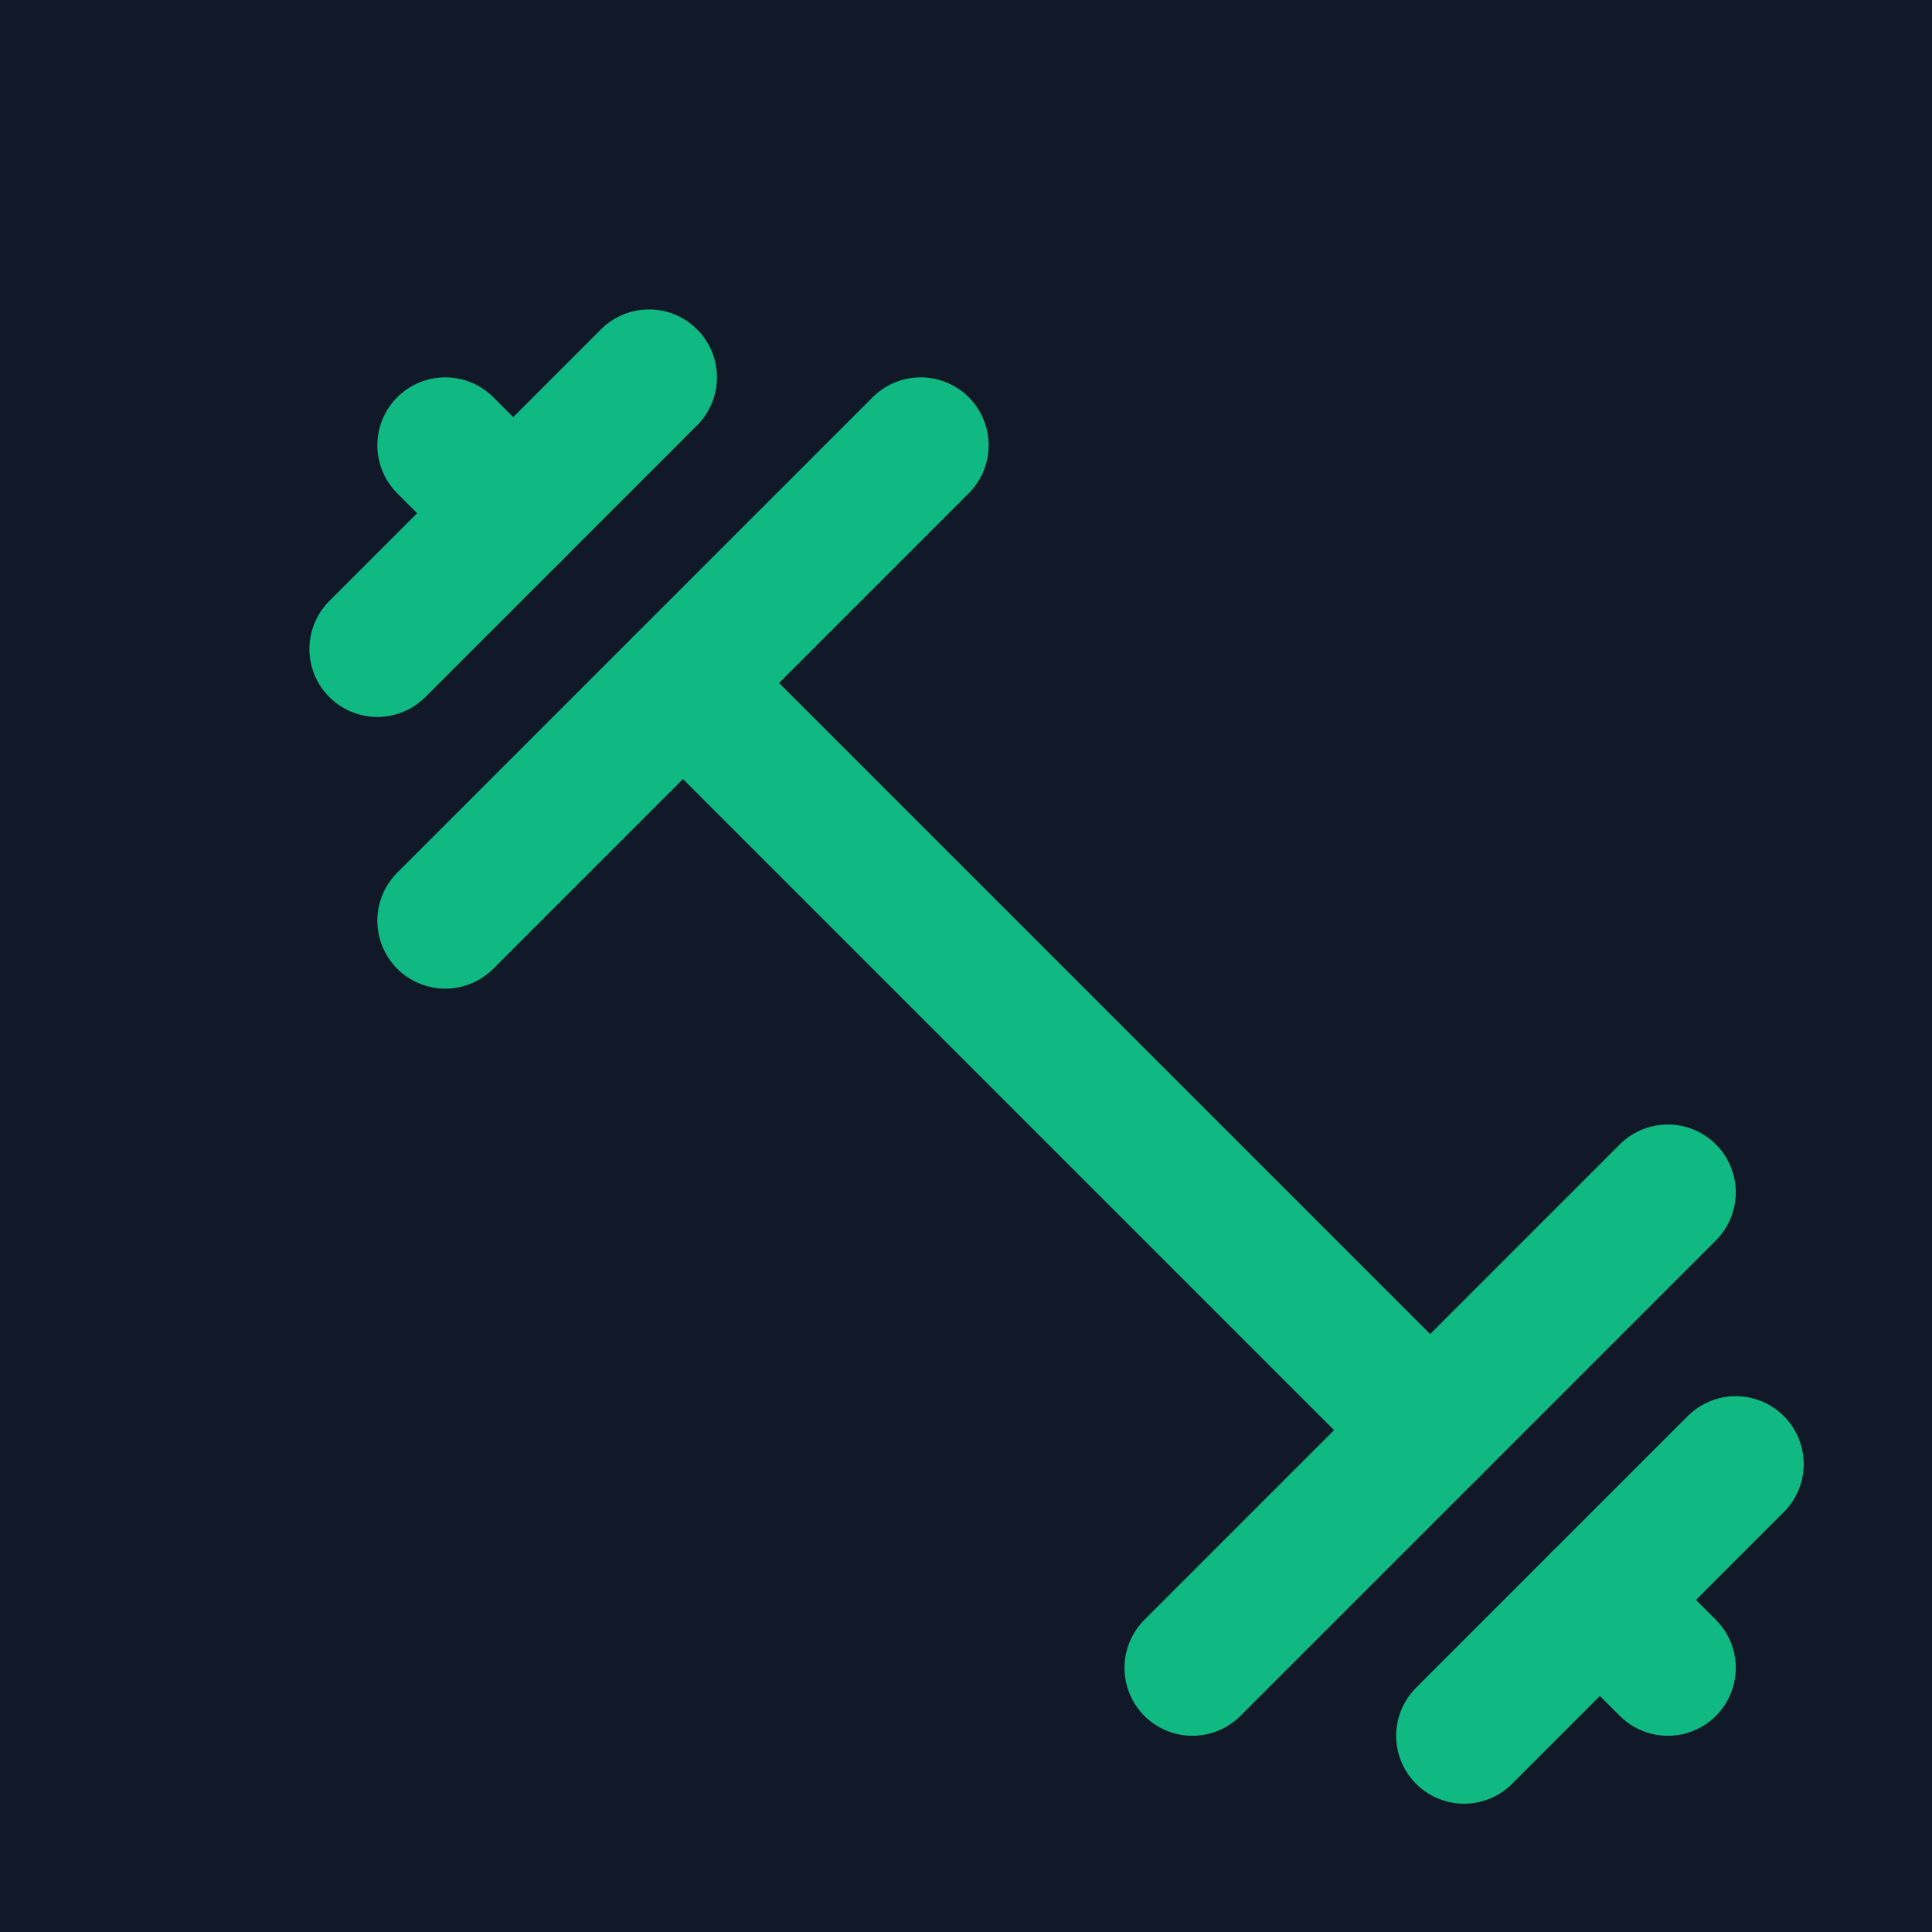
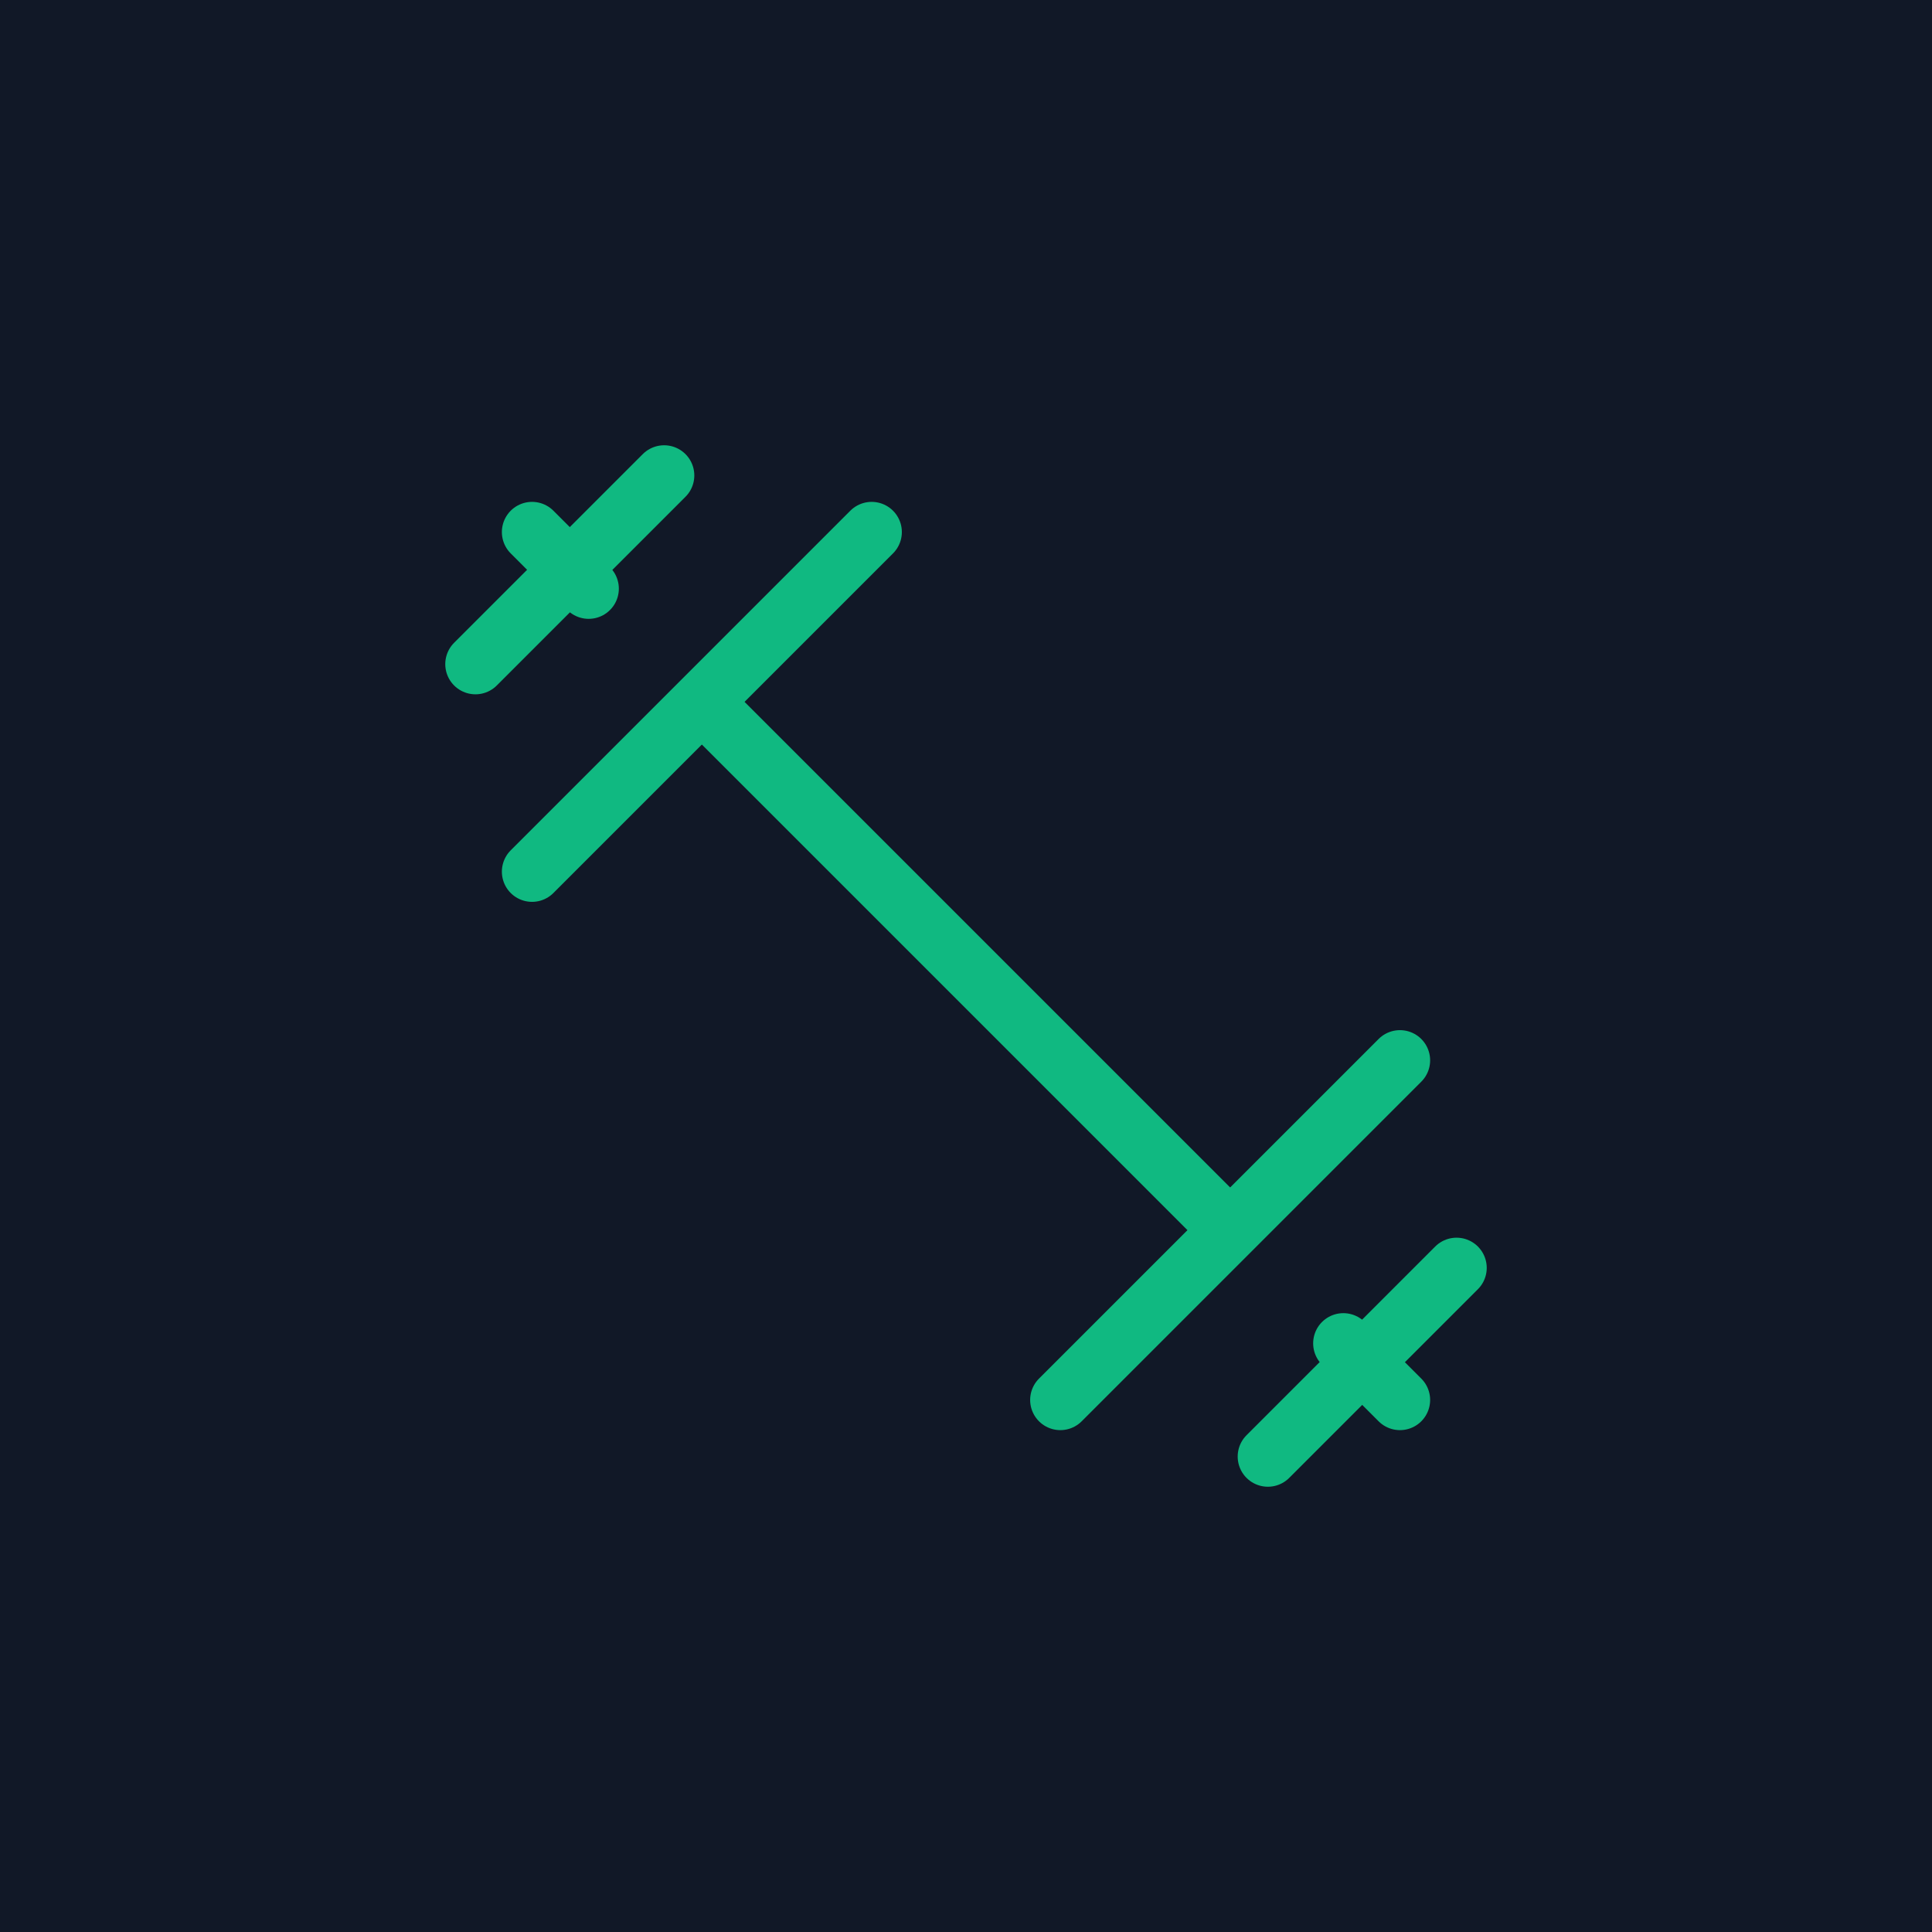
<svg xmlns="http://www.w3.org/2000/svg" width="512" height="512" viewBox="0 0 512 512">
  <rect width="512" height="512" fill="#111827" />
-   <g transform="translate(64,64) scale(18)">
-     <path d="m6.5 6.5 11 11" stroke="#10b981" stroke-width="2" stroke-linecap="round" stroke-linejoin="round" fill="none" />
-     <path d="m21 21-1-1" stroke="#10b981" stroke-width="2" stroke-linecap="round" stroke-linejoin="round" fill="none" />
-     <path d="m3 3 1 1" stroke="#10b981" stroke-width="2" stroke-linecap="round" stroke-linejoin="round" fill="none" />
-     <path d="m18 22 4-4" stroke="#10b981" stroke-width="2" stroke-linecap="round" stroke-linejoin="round" fill="none" />
-     <path d="m2 6 4-4" stroke="#10b981" stroke-width="2" stroke-linecap="round" stroke-linejoin="round" fill="none" />
-     <path d="m3 10 7-7" stroke="#10b981" stroke-width="2" stroke-linecap="round" stroke-linejoin="round" fill="none" />
-     <path d="m14 21 7-7" stroke="#10b981" stroke-width="2" stroke-linecap="round" stroke-linejoin="round" fill="none" />
+   <g transform="translate(106,106)">
+     <path d="M85 85 L215 215" stroke="#10b981" stroke-width="16" stroke-linecap="round" stroke-linejoin="round" fill="none" />
+     <path d="M265 265 L250 250" stroke="#10b981" stroke-width="16" stroke-linecap="round" stroke-linejoin="round" fill="none" />
+     <path d="M35 35 L50 50" stroke="#10b981" stroke-width="16" stroke-linecap="round" stroke-linejoin="round" fill="none" />
+     <path d="M230 280 L280 230" stroke="#10b981" stroke-width="16" stroke-linecap="round" stroke-linejoin="round" fill="none" />
+     <path d="M20 70 L70 20" stroke="#10b981" stroke-width="16" stroke-linecap="round" stroke-linejoin="round" fill="none" />
+     <path d="M35 125 L125 35" stroke="#10b981" stroke-width="16" stroke-linecap="round" stroke-linejoin="round" fill="none" />
+     <path d="M175 265 L265 175" stroke="#10b981" stroke-width="16" stroke-linecap="round" stroke-linejoin="round" fill="none" />
  </g>
</svg>
